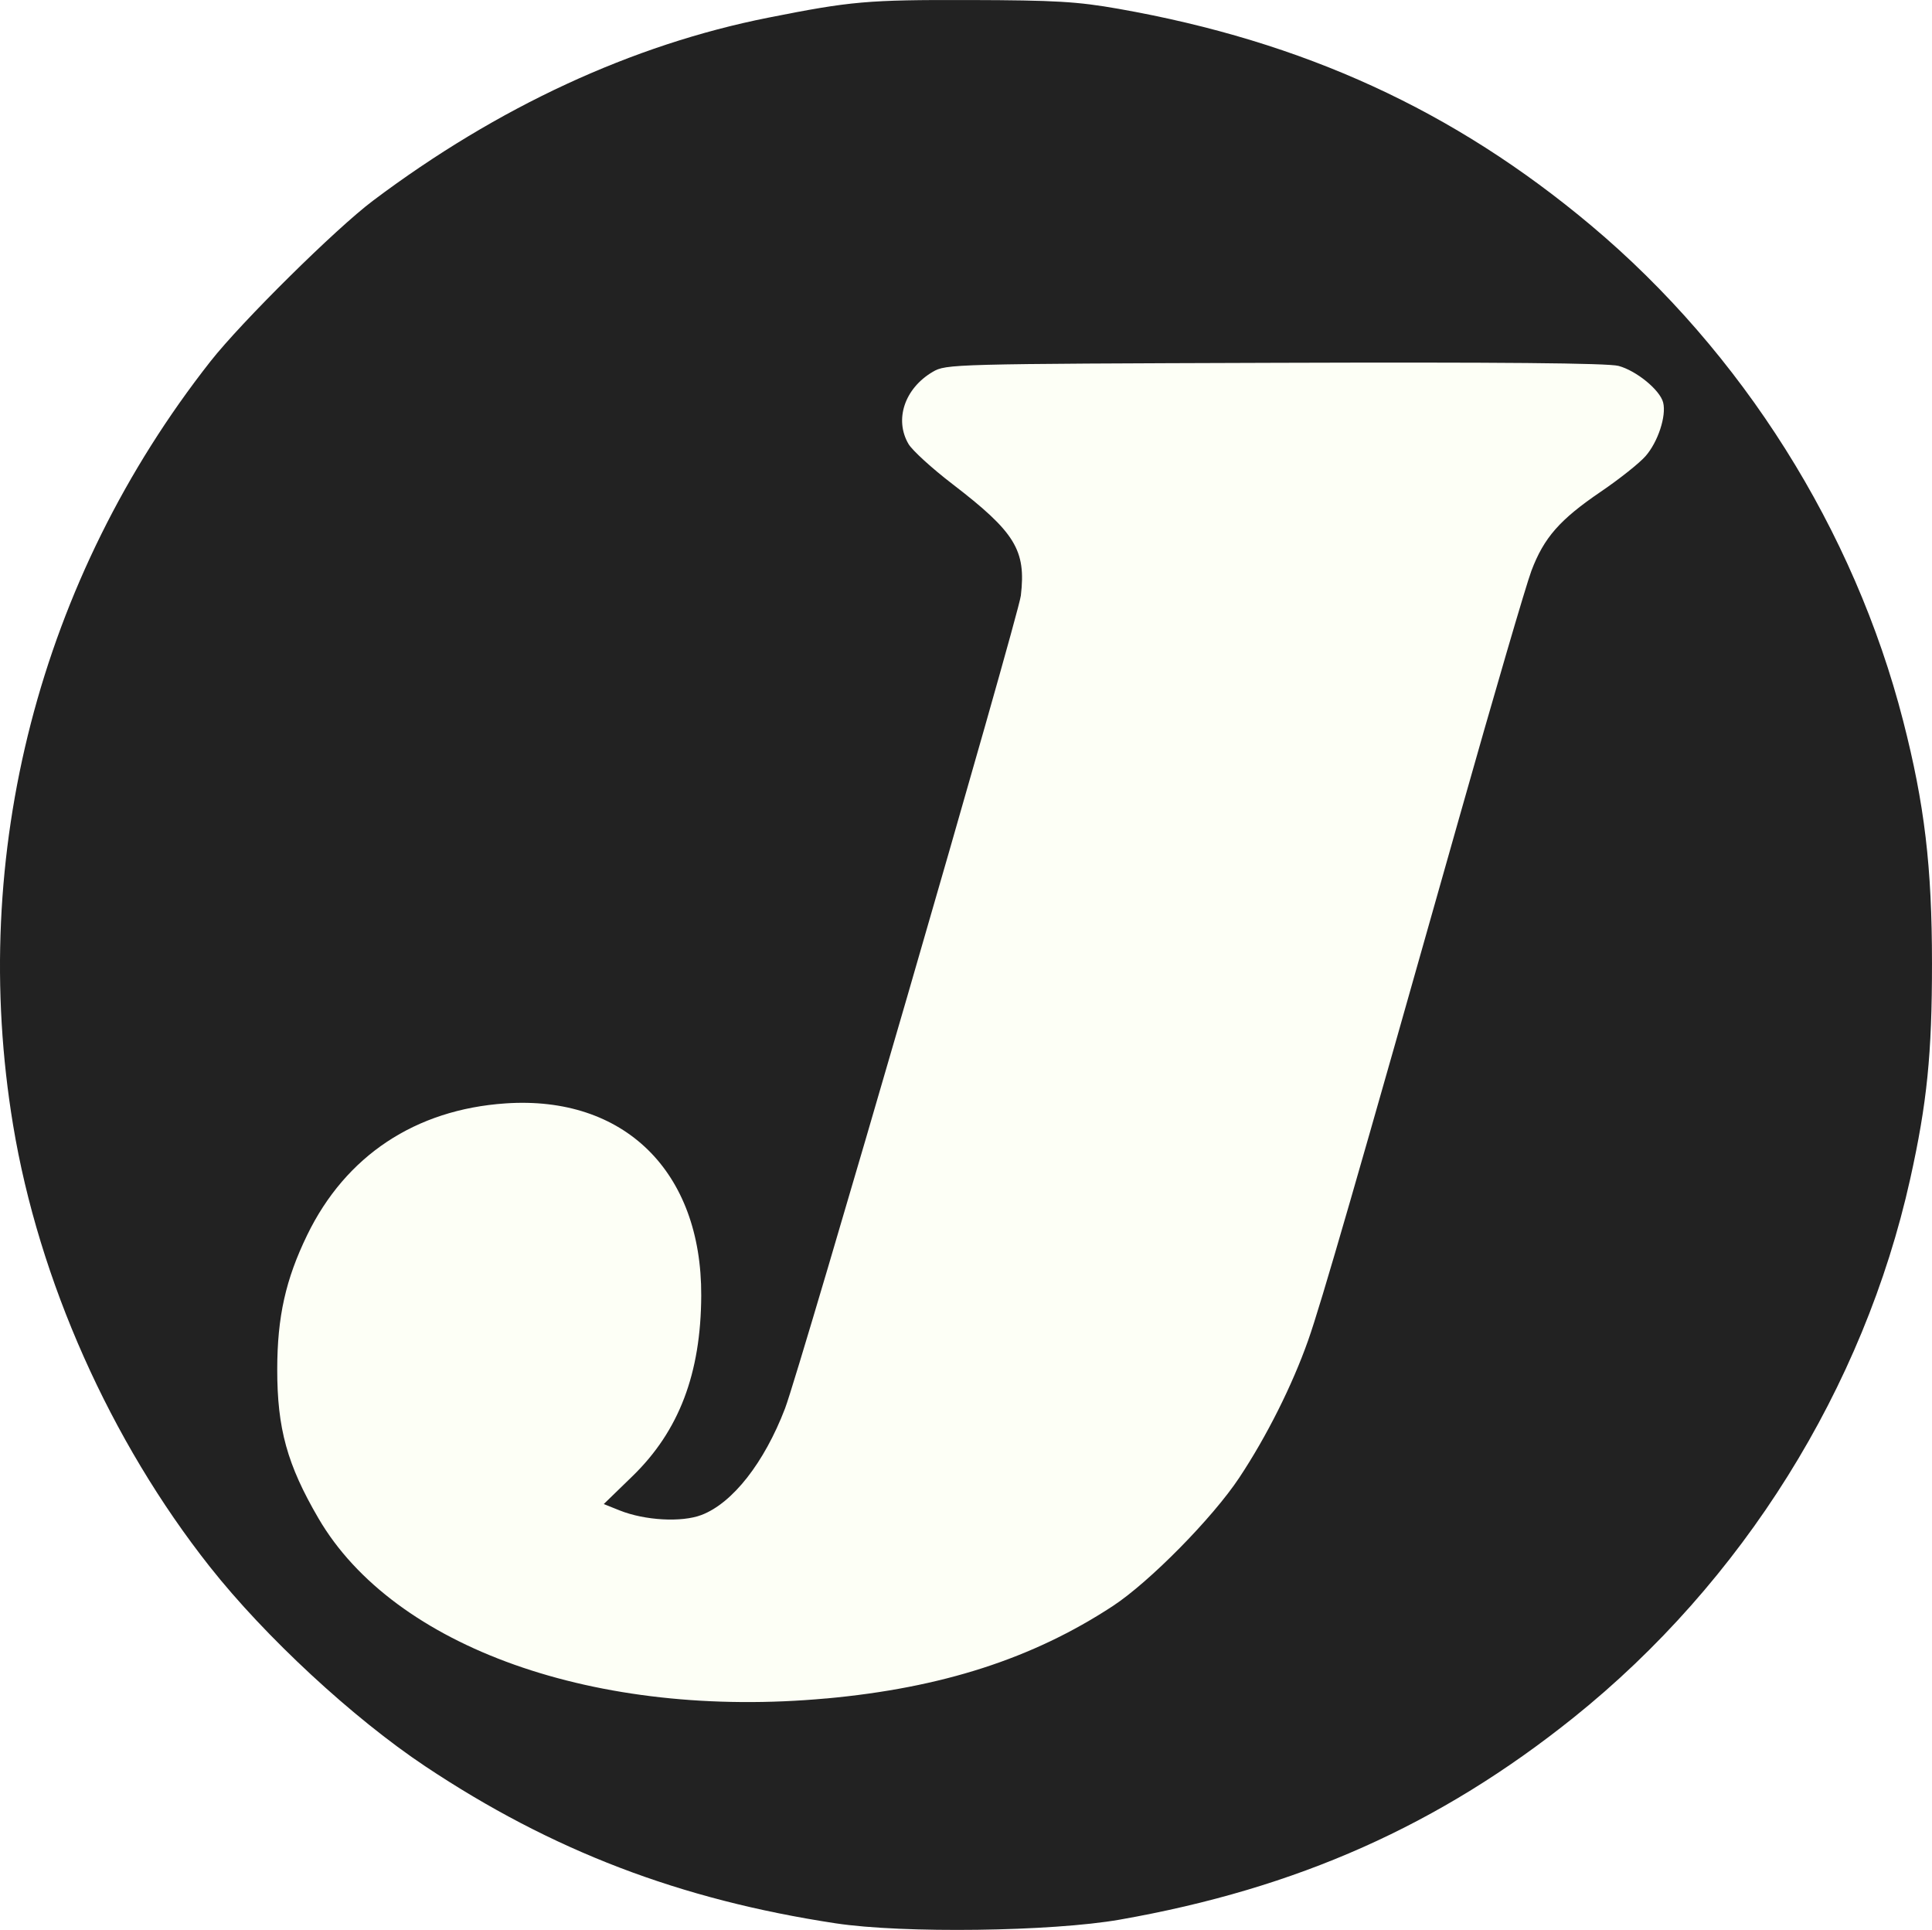
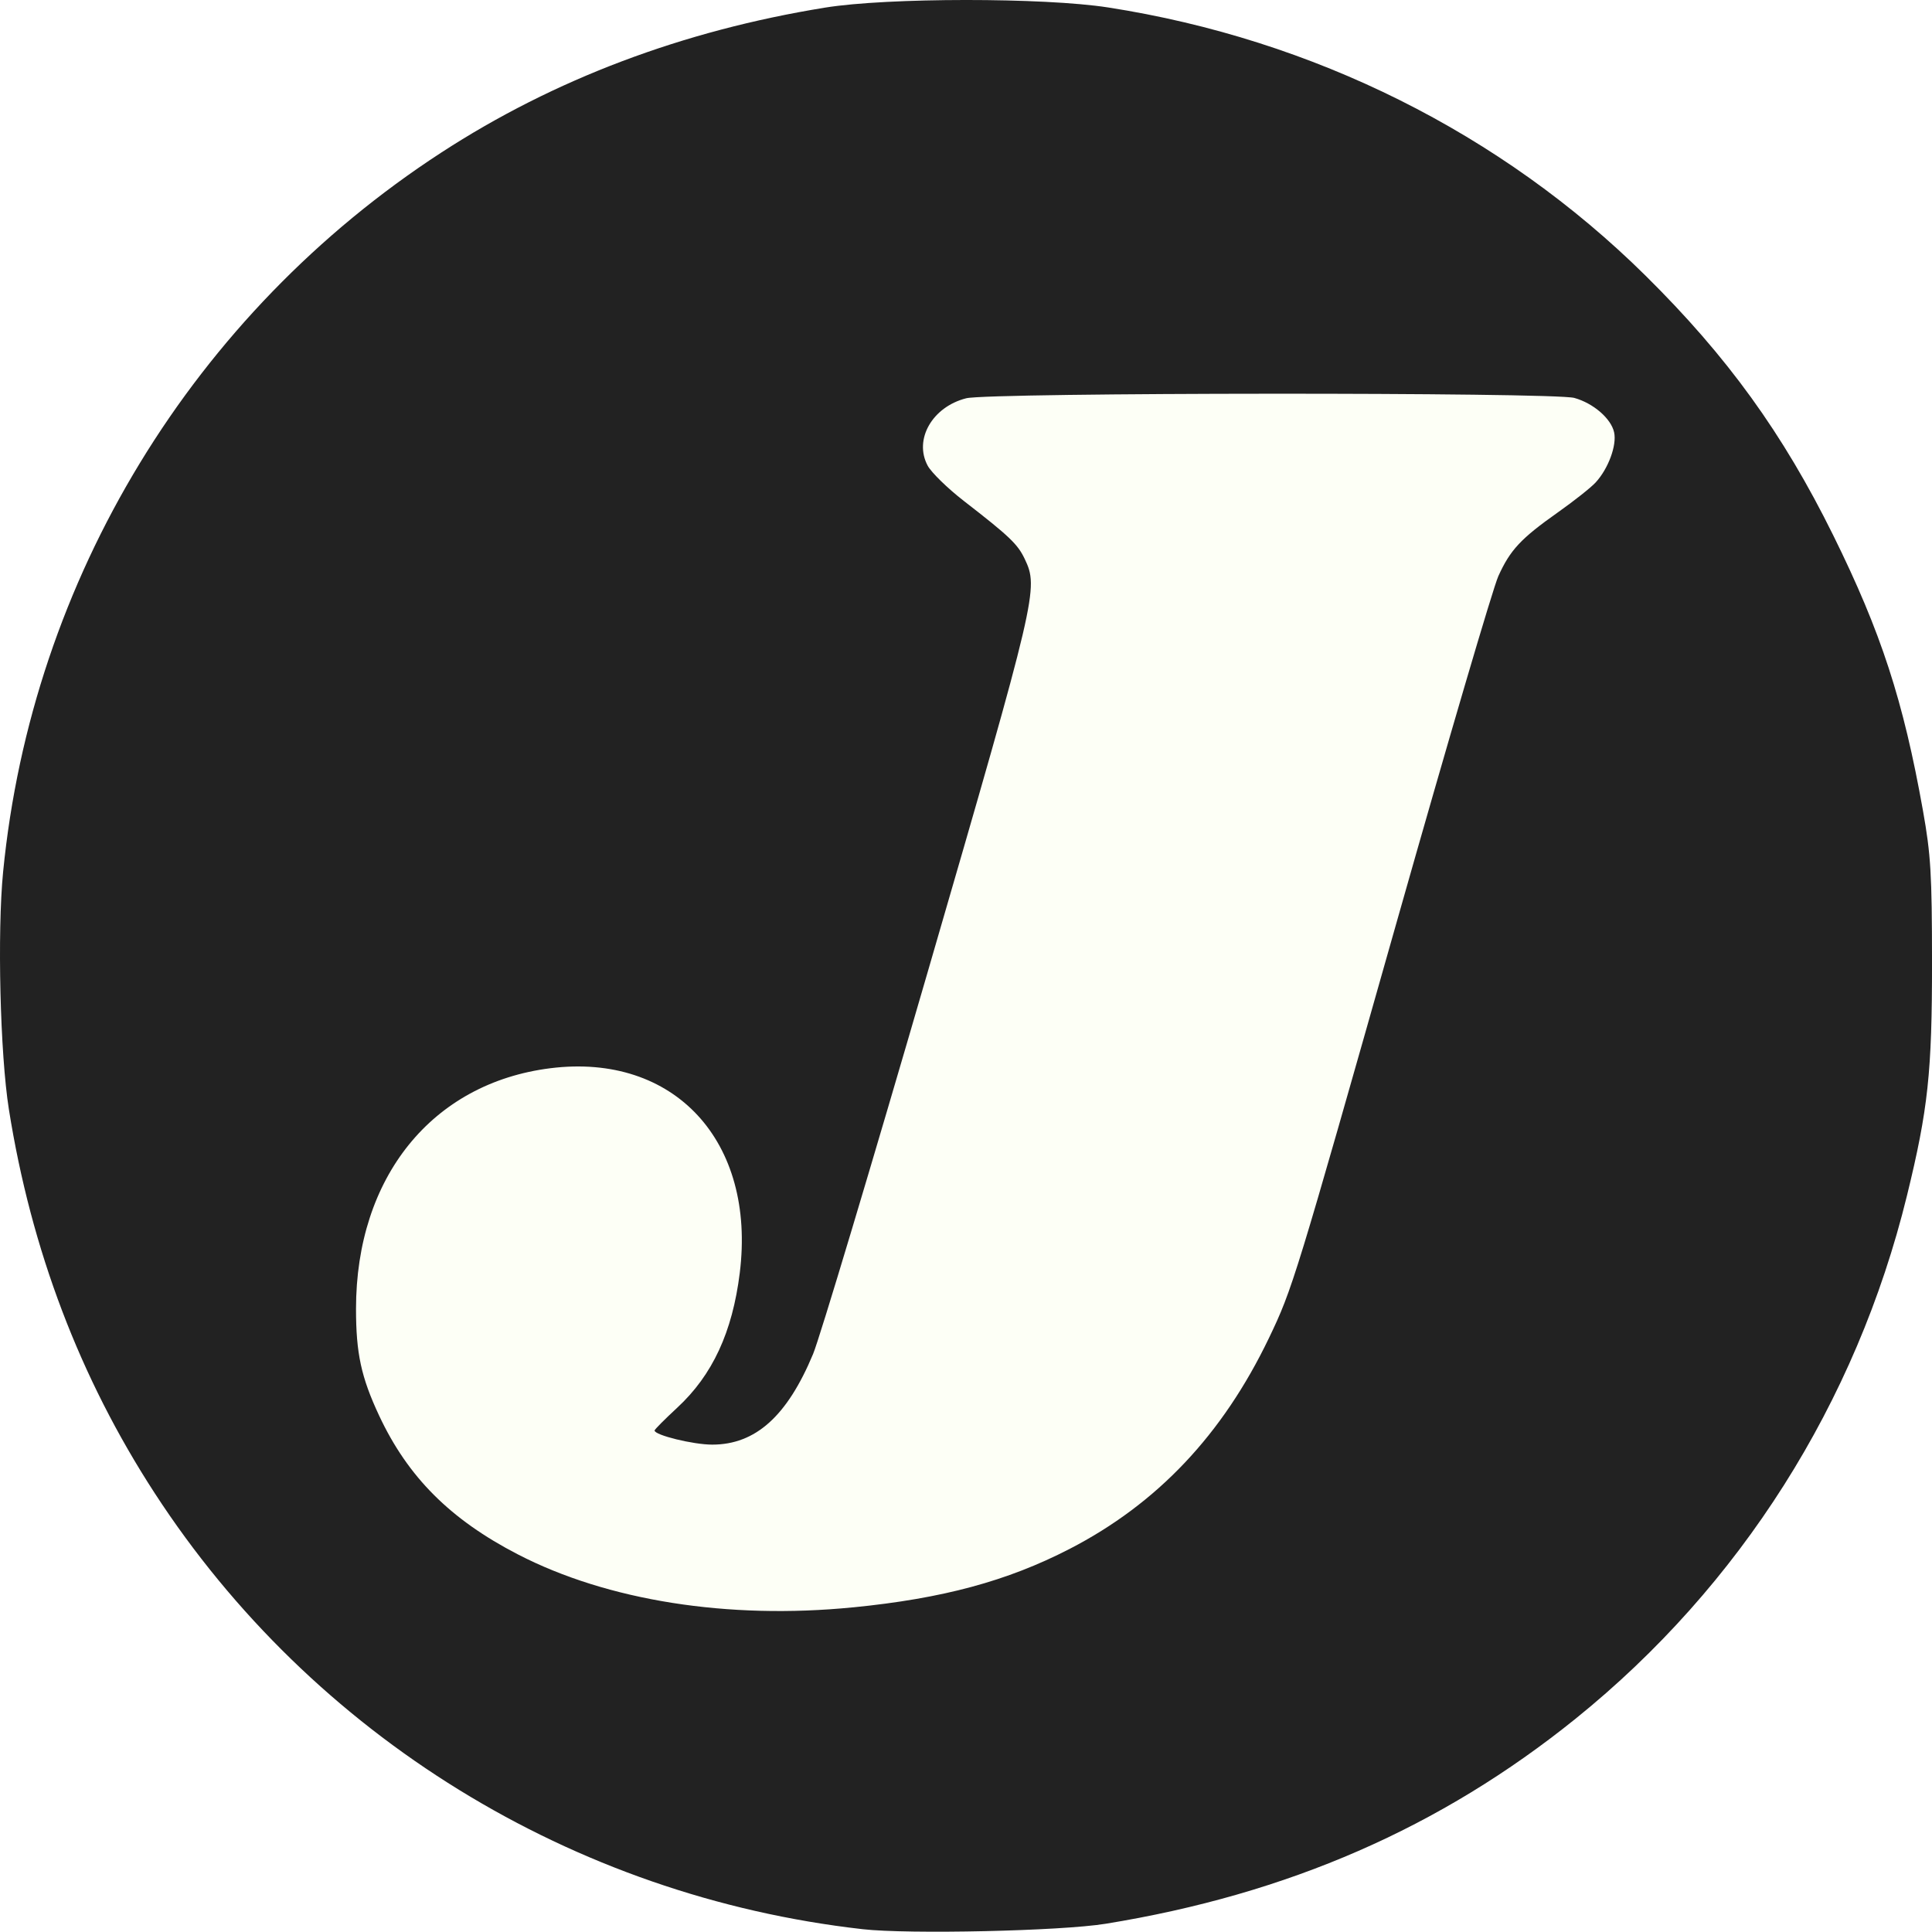
- <svg xmlns="http://www.w3.org/2000/svg" width="131.972mm" height="131.809mm" viewBox="0 0 131.972 131.809" version="1.1" id="svg1" xml:space="preserve">
+ <svg xmlns="http://www.w3.org/2000/svg" width="131.839mm" height="131.819mm" viewBox="0 0 131.839 131.819" version="1.1" id="svg1" xml:space="preserve">
  <defs id="defs1" />
-   <g id="layer1" transform="translate(-150.7467,-113.1891)">
+   <g id="layer1" transform="translate(-151.0844,-113.4996)">
    <ellipse style="fill:#fdfff6;fill-opacity:1;stroke-width:0.279" id="path2" ry="60.942" rx="60.942" cy="180.372" cx="219.398" />
  </g>
-   <g id="layer2">
-     <path style="fill:#222222;fill-opacity:1" d="m 207.843,244.549 c -10.653,-1.618 -19.399,-4.963 -28.046,-10.725 -4.94,-3.292 -10.932,-8.841 -14.714,-13.626 -6.797,-8.599 -11.685,-19.569 -13.441,-30.163 -3.063,-18.483 1.802,-37.308 13.479,-52.162 2.126,-2.704 8.559,-9.065 11.104,-10.978 8.507,-6.396 17.694,-10.65 26.988,-12.497 5.673,-1.128 6.777,-1.224 13.758,-1.207 5.862,0.015 7.368,0.104 10.186,0.601 12.647,2.231 22.912,6.937 32.279,14.8 10.323,8.665 17.969,20.801 21.312,33.829 1.464,5.704 1.969,9.948 1.97,16.559 0.002,6.197 -0.337,9.547 -1.489,14.731 -3.174,14.285 -11.45,27.528 -22.984,36.776 -9.167,7.35 -18.882,11.677 -31.003,13.807 -4.65,0.817 -14.819,0.95 -19.4,0.254 z m -0.661,-15.358 c 7.899,-0.724 14.095,-2.721 19.571,-6.308 2.507,-1.642 6.816,-6.013 8.646,-8.771 1.872,-2.821 3.622,-6.311 4.71,-9.393 0.886,-2.51 3.324,-10.945 10.325,-35.719 2.344,-8.295 4.559,-15.868 4.922,-16.83 0.855,-2.263 1.938,-3.497 4.746,-5.404 1.257,-0.854 2.629,-1.943 3.048,-2.422 0.849,-0.967 1.434,-2.746 1.205,-3.661 -0.214,-0.854 -1.821,-2.173 -3.05,-2.504 -0.717,-0.193 -8.169,-0.26 -23.485,-0.21 -22.087,0.072 -22.449,0.082 -23.36,0.617 -1.919,1.127 -2.634,3.257 -1.655,4.926 0.255,0.434 1.599,1.661 2.988,2.726 4.305,3.303 5.052,4.52 4.686,7.63 -0.169,1.437 -15.091,52.863 -16.109,55.518 -1.422,3.709 -3.581,6.46 -5.704,7.271 -1.357,0.518 -3.869,0.379 -5.589,-0.309 l -1.088,-0.436 1.963,-1.906 c 3.179,-3.088 4.672,-7.009 4.695,-12.331 0.036,-8.475 -5.265,-13.679 -13.371,-13.127 -6.159,0.419 -10.919,3.579 -13.547,8.992 -1.471,3.029 -2.041,5.585 -2.045,9.162 -0.004,4.053 0.679,6.522 2.817,10.186 5.15,8.825 19.003,13.738 34.683,12.3 z" id="path1" transform="translate(-150.7467,-113.1891)" />
+   <g id="layer2" transform="translate(-0.3377503,-0.3104447)">
+     <path style="fill:#222222;fill-opacity:1" d="M 59.191,131.956 C 39.426,129.717 21.665,118.775 10.893,102.2 5.789,94.346 2.462,85.588 0.943,76.007 0.345,72.238 0.144,63.947 0.55,59.81 2.508,39.826 13.539,21.718 30.453,10.72 c 7.692,-5.001 16.476,-8.318 26.194,-9.891 4.249,-0.688 14.923,-0.693 19.315,-0.009 14,2.179 26.84,8.588 36.667,18.301 5.583,5.519 9.372,10.761 12.812,17.727 3.263,6.608 4.781,11.268 6.12,18.785 0.535,3.005 0.613,4.309 0.617,10.319 0.005,7.515 -0.268,10.064 -1.711,15.954 -3.46,14.13 -11.376,26.625 -22.604,35.682 -9.216,7.433 -19.639,11.982 -32.08,14 -3.056,0.496 -13.436,0.726 -16.591,0.369 z m -0.654,-21.958 c 6.131,-0.607 10.526,-1.792 14.779,-3.984 5.993,-3.09 10.45,-7.803 13.615,-14.398 1.602,-3.338 1.802,-3.989 8.763,-28.55 3.427,-12.092 6.528,-22.64 6.89,-23.441 0.813,-1.793 1.532,-2.563 4.069,-4.355 1.091,-0.771 2.247,-1.685 2.567,-2.033 0.867,-0.939 1.459,-2.541 1.265,-3.423 -0.207,-0.942 -1.416,-1.988 -2.716,-2.349 -1.431,-0.397 -39.91,-0.376 -41.495,0.023 -2.316,0.583 -3.593,2.815 -2.631,4.601 0.251,0.466 1.361,1.548 2.466,2.405 3.122,2.419 3.675,2.947 4.156,3.96 0.956,2.014 0.849,2.469 -6.6,28.11 -3.86,13.289 -7.389,25.051 -7.841,26.138 -1.768,4.247 -3.929,6.189 -6.887,6.189 -1.296,0 -3.932,-0.647 -3.932,-0.965 0,-0.067 0.695,-0.765 1.545,-1.552 2.408,-2.229 3.767,-5.157 4.269,-9.199 1.117,-8.99 -4.47,-15.029 -12.924,-13.969 -8.074,1.012 -13.263,7.438 -13.263,16.424 0,3.033 0.353,4.664 1.575,7.276 1.965,4.199 4.859,7.095 9.479,9.48 6.105,3.153 14.333,4.453 22.851,3.61 z" id="path3" />
  </g>
</svg>
